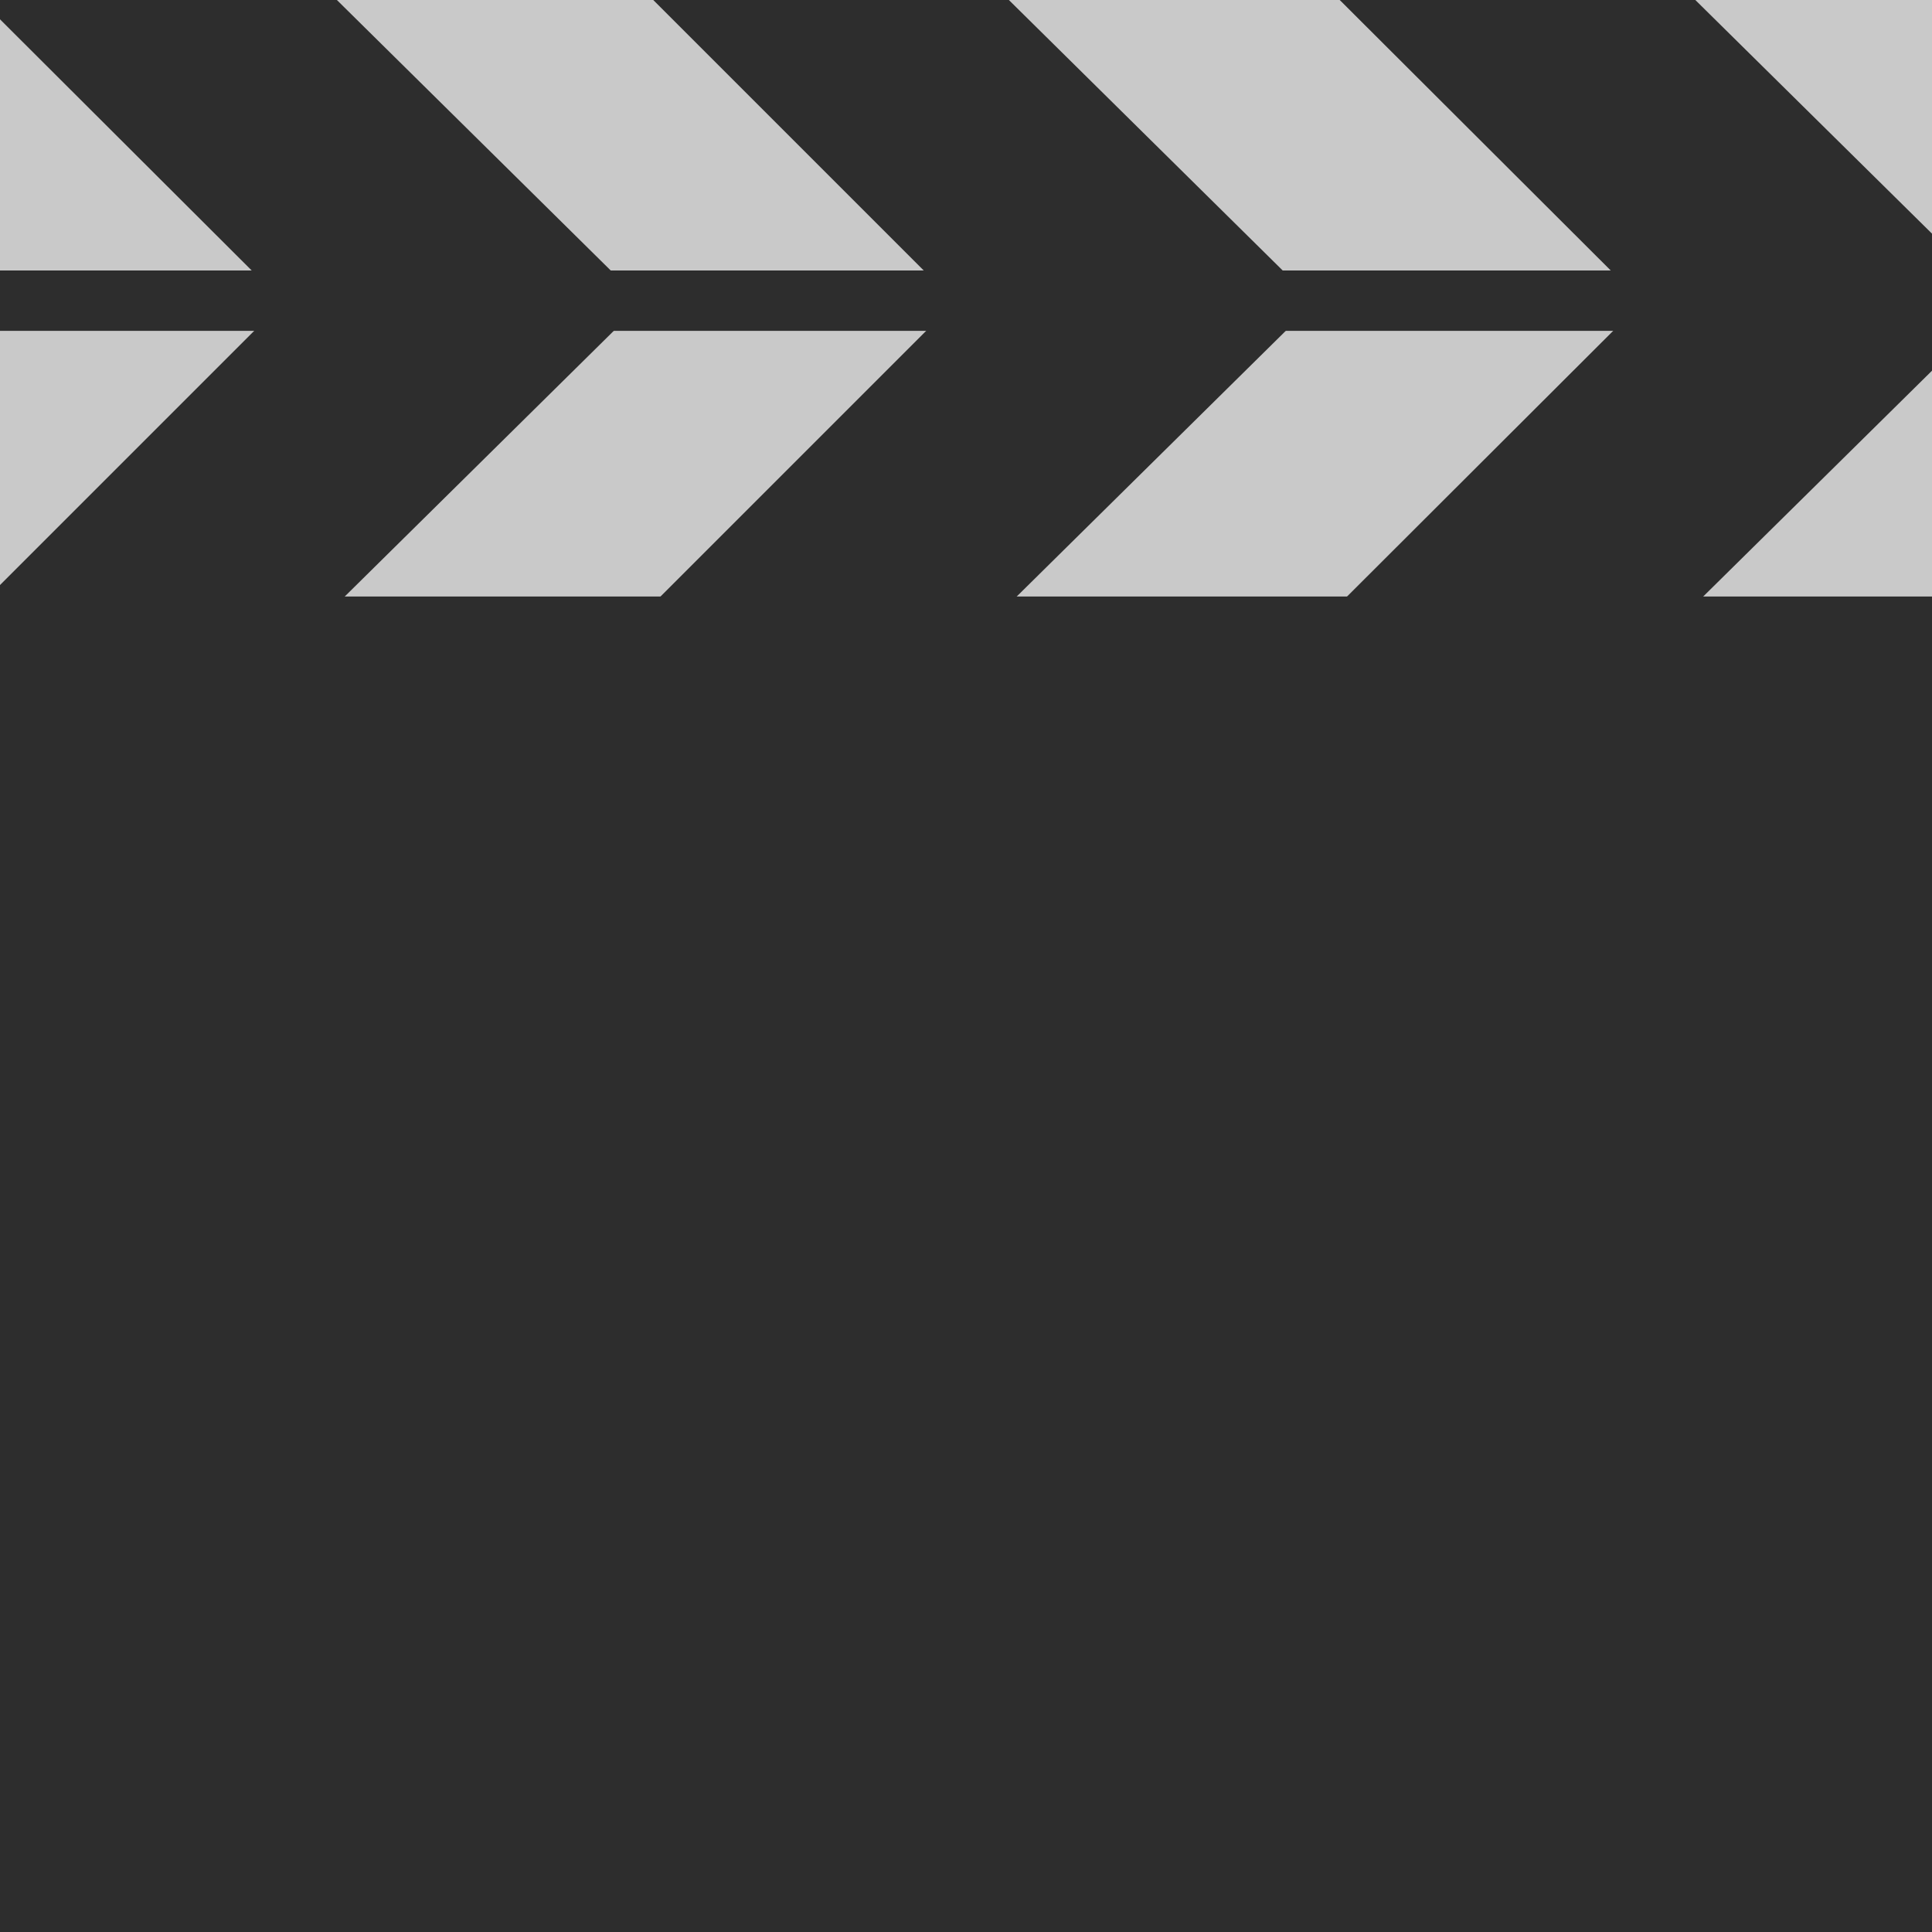
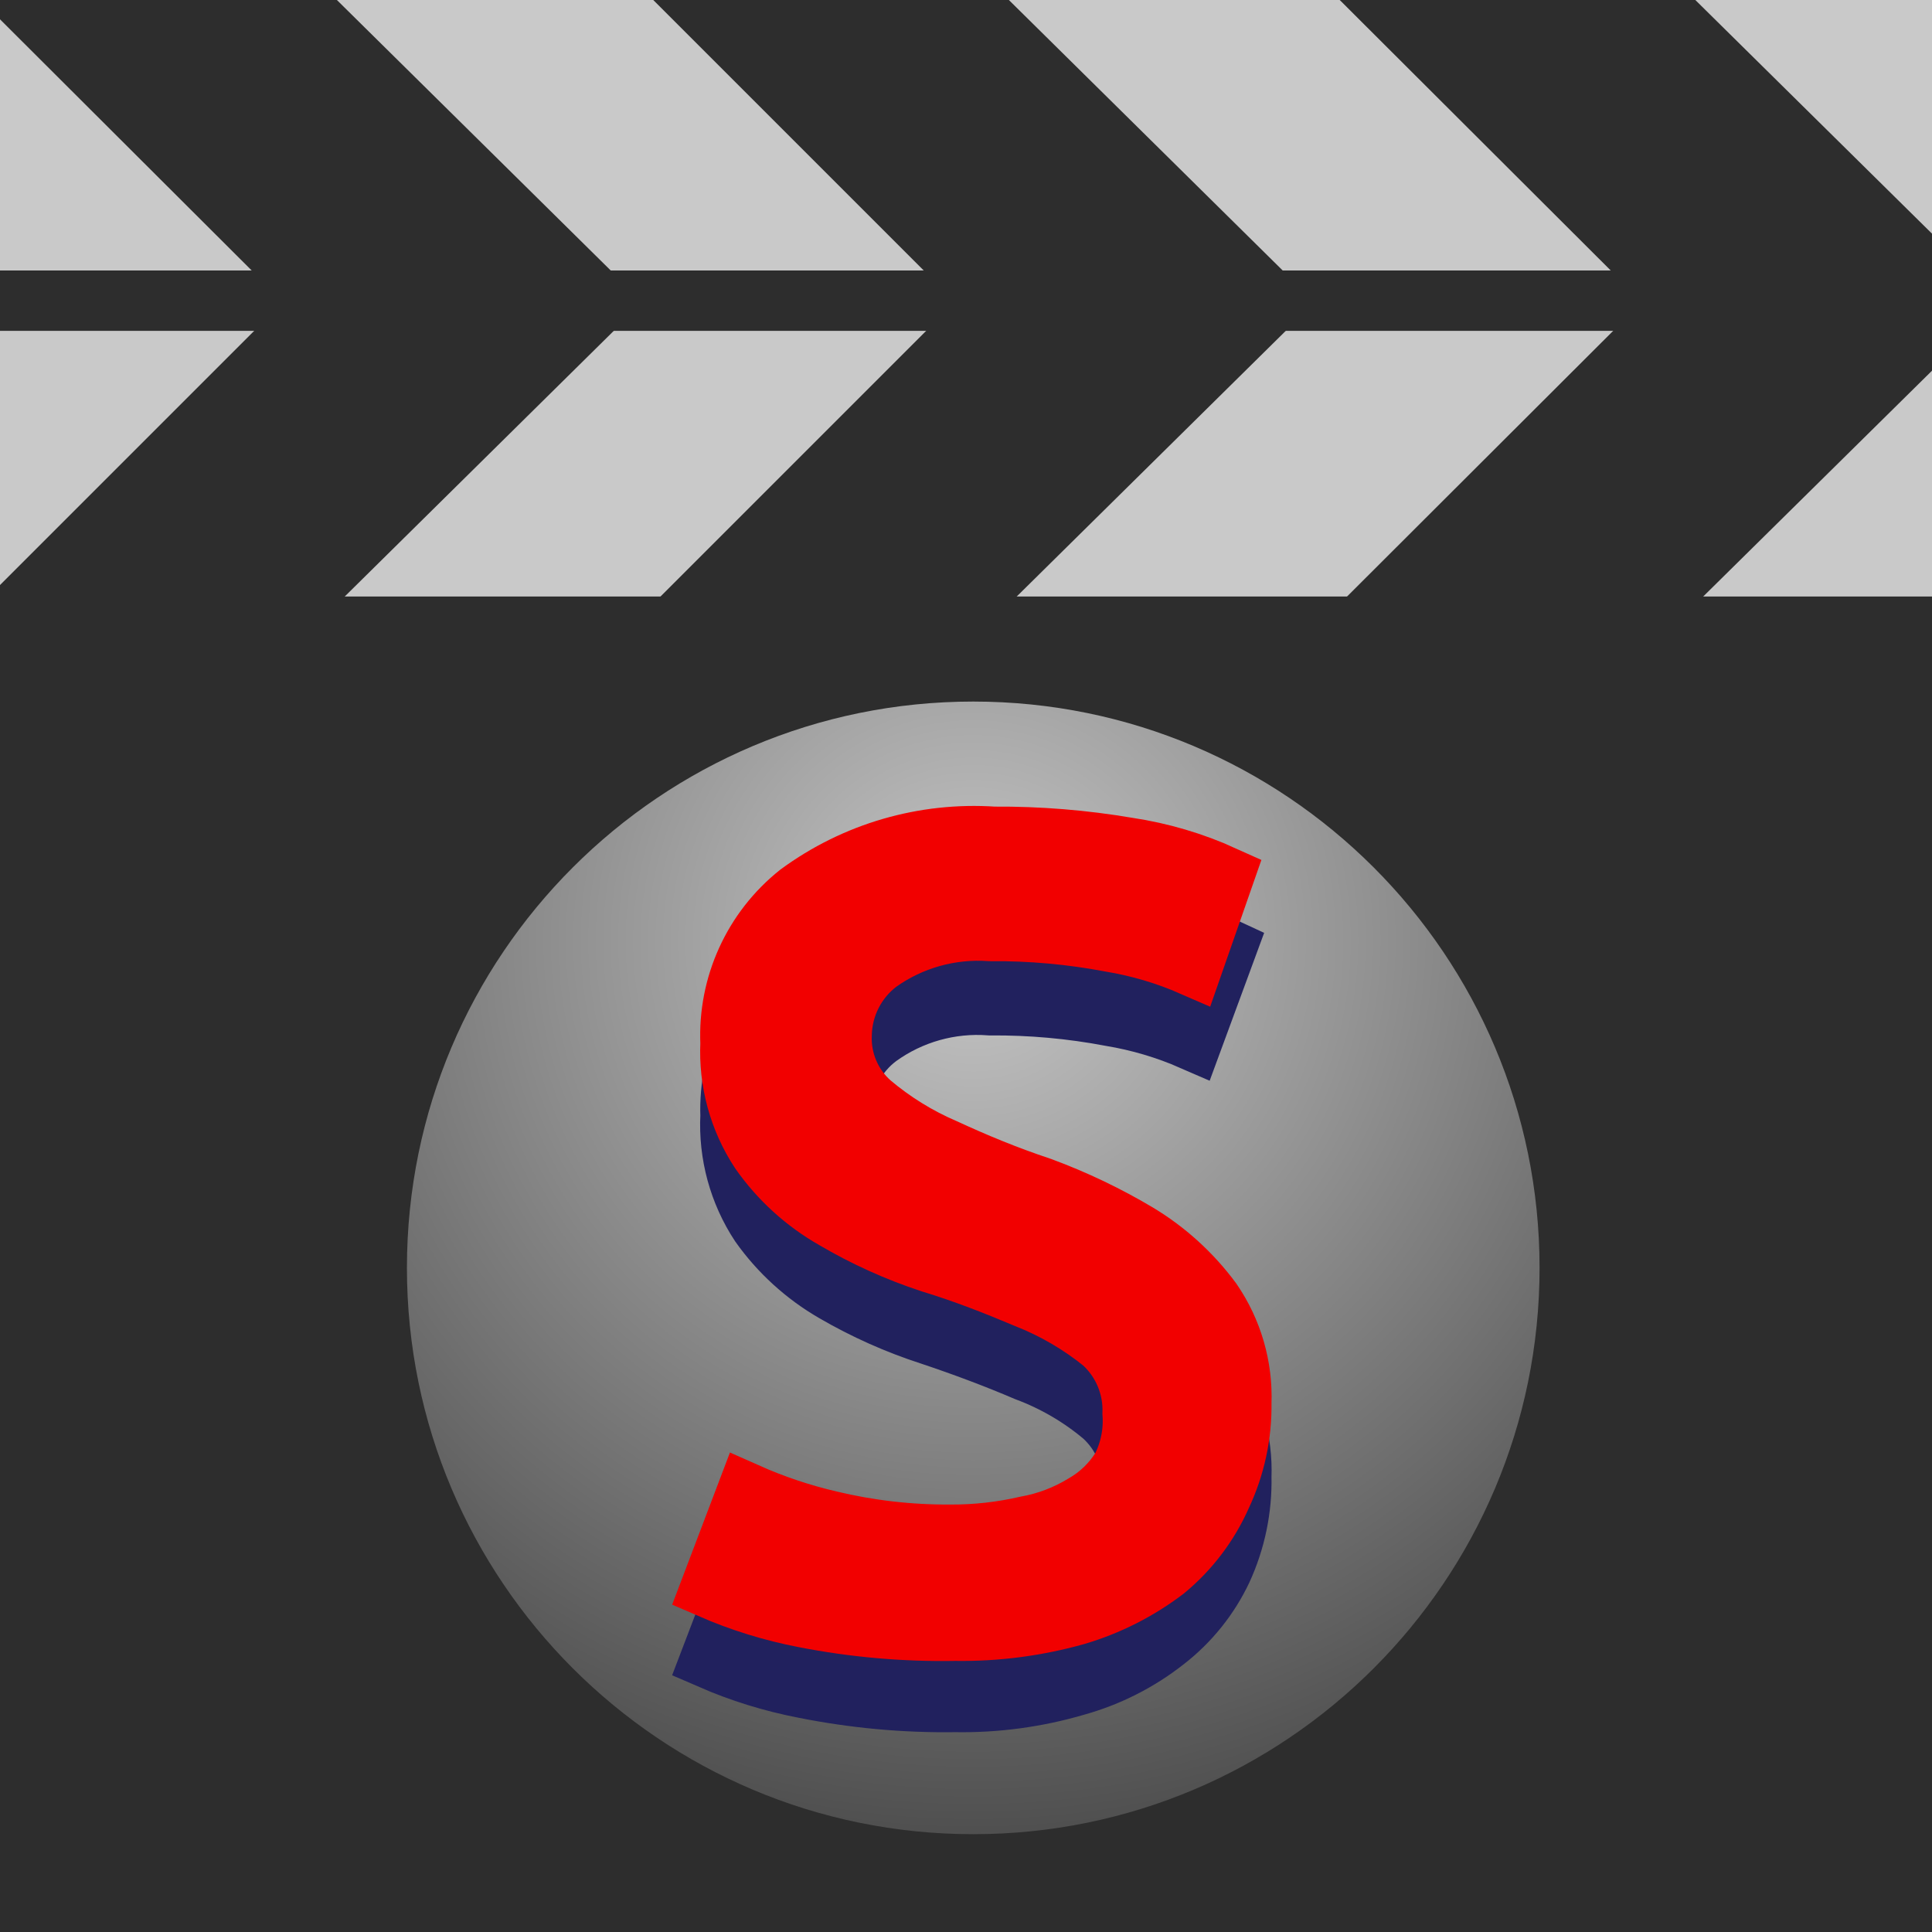
- <svg xmlns="http://www.w3.org/2000/svg" id="Layer_2" data-name="Layer 2" width="32" height="32" viewBox="0 0 32 32">
-   <rect y="0.32" width="32" height="31.68" fill="none" />
-   <g id="_Group_" data-name="&lt;Group&gt;">
-     <rect width="32" height="10.66" fill="#c9c9c9" />
+ <svg xmlns="http://www.w3.org/2000/svg" viewBox="0 0 32 32">
+   <defs>
+     <radialGradient id="radial-gradient" cx="16.12" cy="-67.58" r="15.85" gradientTransform="matrix(1, 0, 0, -1, 0, -52)" gradientUnits="userSpaceOnUse">
+       <stop offset="0" stop-color="#c7c7c7" />
+       <stop offset="1" stop-color="#474747" />
+     </radialGradient>
+   </defs>
+   <g id="Layer_2" data-name="Layer 2">
+     <rect y="0.32" width="32" height="31.68" fill="none" />
+     <g id="_Group_" data-name="&lt;Group&gt;">
+       <rect width="32" height="10.66" fill="#c9c9c9" />
+     </g>
+     <g id="_Group_2" data-name="&lt;Group&gt;">
+       <rect y="11.1" width="32" height="20.9" fill="#2d2d2d" />
+     </g>
+     <polygon points="32 3.87 28.08 0 22.19 0 27.2 5 21.49 10.7 27.42 10.66 32 6.14 32 3.87" fill="#2d2d2d" />
+     <polygon points="16.72 5 21.61 4.84 16.71 0 10.82 0 15.82 5 10.12 10.7 16.05 10.66 21.61 5.17 16.72 5" fill="#2d2d2d" />
+     <polygon points="5.58 5 10.48 4.84 5.58 0 0 0 0 0.32 4.69 5 0 9.69 0 10.7 4.92 10.66 10.48 5.17 5.58 5" fill="#2d2d2d" />
+     <line y1="10.88" x2="32" y2="10.88" fill="none" stroke="#2d2d2d" stroke-miterlimit="10" stroke-width="2" />
+     <line y1="4.98" x2="32" y2="4.98" fill="none" stroke="#2d2d2d" stroke-miterlimit="10" />
+     <g id="_Group_3" data-name="&lt;Group&gt;">
+       <rect width="32" height="10.66" fill="#c9c9c9" />
+     </g>
+     <g id="_Group_4" data-name="&lt;Group&gt;">
+       <rect y="11.1" width="32" height="20.9" fill="#2d2d2d" />
+     </g>
+     <polygon points="32 3.87 28.08 0 22.19 0 27.2 5 21.49 10.7 27.42 10.66 32 6.14 32 3.87" fill="#2d2d2d" />
+     <polygon points="16.72 5 21.61 4.84 16.71 0 10.82 0 15.82 5 10.12 10.7 16.05 10.66 21.61 5.17 16.72 5" fill="#2d2d2d" />
+     <polygon points="5.58 5 10.48 4.84 5.58 0 0 0 0 0.32 4.69 5 0 9.69 0 10.7 4.92 10.66 10.48 5.17 5.58 5" fill="#2d2d2d" />
+     <line y1="10.88" x2="32" y2="10.88" fill="none" stroke="#2d2d2d" stroke-miterlimit="10" stroke-width="2" />
+     <line y1="4.98" x2="32" y2="4.98" fill="none" stroke="#2d2d2d" stroke-miterlimit="10" />
  </g>
-   <g id="_Group_2" data-name="&lt;Group&gt;">
-     <rect y="11.1" width="32" height="20.9" fill="#2d2d2d" />
+   <g id="Layer_6" data-name="Layer 6">
+     <circle cx="16.12" cy="21" r="9.38" fill="url(#radial-gradient)" />
+     <g style="isolation:isolate">
+       <path d="M18.76,24.61a1.49,1.49,0,0,0-.49-1.16A4.32,4.32,0,0,0,17,22.71q-.75-.32-1.59-.6a8.18,8.18,0,0,1-1.59-.71,3.9,3.9,0,0,1-1.23-1.12,3,3,0,0,1-.49-1.8A3,3,0,0,1,13.27,16a4.9,4.9,0,0,1,3.23-.94,12.71,12.71,0,0,1,2.22.18,5.61,5.61,0,0,1,1.59.47l-.56,1.52a5.69,5.69,0,0,0-1.35-.4,10.29,10.29,0,0,0-2-.18,2.8,2.8,0,0,0-1.85.52,1.51,1.51,0,0,0-.61,1.2,1.46,1.46,0,0,0,.48,1.13,5.17,5.17,0,0,0,1.23.76c.5.22,1,.43,1.6.64a8.94,8.94,0,0,1,1.59.76,4.37,4.37,0,0,1,1.23,1.11,2.8,2.8,0,0,1,.49,1.69A3.51,3.51,0,0,1,20.24,26a3.23,3.23,0,0,1-.94,1.17,4.22,4.22,0,0,1-1.48.75,6.68,6.68,0,0,1-2,.27,11.83,11.83,0,0,1-2.5-.23,7.39,7.39,0,0,1-1.55-.48l.6-1.57a7,7,0,0,0,1.37.45,7.86,7.86,0,0,0,2,.24A5.48,5.48,0,0,0,17,26.49a3.24,3.24,0,0,0,.95-.36,1.78,1.78,0,0,0,.63-.62A1.72,1.72,0,0,0,18.76,24.61Z" fill="#21215e" stroke="#21215e" stroke-miterlimit="10" />
+     </g>
+     <g style="isolation:isolate">
+       <path d="M18.76,23.41a1.51,1.51,0,0,0-.49-1.17A4.83,4.83,0,0,0,17,21.5c-.5-.21-1-.41-1.59-.59a8.2,8.2,0,0,1-1.59-.72,3.78,3.78,0,0,1-1.23-1.12,3,3,0,0,1-.49-1.79,3,3,0,0,1,1.13-2.48,4.9,4.9,0,0,1,3.23-.94,12.71,12.71,0,0,1,2.22.18,6,6,0,0,1,1.59.47L19.75,16a5.69,5.69,0,0,0-1.35-.4,10.29,10.29,0,0,0-2-.18,2.85,2.85,0,0,0-1.85.52,1.54,1.54,0,0,0-.61,1.2,1.43,1.43,0,0,0,.48,1.13,4.87,4.87,0,0,0,1.23.76c.5.23,1,.44,1.6.64a9.69,9.69,0,0,1,1.59.76,4.26,4.26,0,0,1,1.23,1.12,2.8,2.8,0,0,1,.49,1.69,3.47,3.47,0,0,1-.33,1.53A3.35,3.35,0,0,1,19.3,26a4.58,4.58,0,0,1-1.48.75,7,7,0,0,1-2,.26,11.89,11.89,0,0,1-2.5-.22,7.39,7.39,0,0,1-1.55-.48l.6-1.58a7.64,7.64,0,0,0,1.37.46,8.35,8.35,0,0,0,2,.23A5.48,5.48,0,0,0,17,25.28a2.76,2.76,0,0,0,.95-.36,1.76,1.76,0,0,0,.63-.61A1.72,1.72,0,0,0,18.76,23.41Z" fill="#f20000" stroke="#f20000" stroke-miterlimit="10" />
+     </g>
  </g>
-   <polygon points="32 3.87 28.08 0 22.19 0 27.2 5 21.49 10.7 27.42 10.66 32 6.14 32 3.87" fill="#2d2d2d" />
-   <polygon points="16.72 5 21.61 4.84 16.71 0 10.82 0 15.82 5 10.12 10.7 16.05 10.66 21.61 5.17 16.72 5" fill="#2d2d2d" />
-   <polygon points="5.58 5 10.48 4.84 5.58 0 0 0 0 0.32 4.69 5 0 9.69 0 10.7 4.92 10.66 10.48 5.17 5.58 5" fill="#2d2d2d" />
-   <line y1="10.88" x2="32" y2="10.88" fill="none" stroke="#2d2d2d" stroke-miterlimit="10" stroke-width="2" />
-   <line y1="4.98" x2="32" y2="4.98" fill="none" stroke="#2d2d2d" stroke-miterlimit="10" />
-   <g id="_Group_3" data-name="&lt;Group&gt;">
-     <rect width="32" height="10.66" fill="#c9c9c9" />
-   </g>
-   <g id="_Group_4" data-name="&lt;Group&gt;">
-     <rect y="11.1" width="32" height="20.9" fill="#2d2d2d" />
-   </g>
-   <polygon points="32 3.87 28.08 0 22.19 0 27.2 5 21.49 10.7 27.42 10.66 32 6.14 32 3.87" fill="#2d2d2d" />
-   <polygon points="16.72 5 21.61 4.84 16.71 0 10.82 0 15.82 5 10.12 10.7 16.05 10.66 21.61 5.17 16.72 5" fill="#2d2d2d" />
-   <polygon points="5.58 5 10.48 4.84 5.58 0 0 0 0 0.32 4.69 5 0 9.69 0 10.7 4.92 10.66 10.48 5.17 5.58 5" fill="#2d2d2d" />
-   <line y1="10.88" x2="32" y2="10.88" fill="none" stroke="#2d2d2d" stroke-miterlimit="10" stroke-width="2" />
-   <line y1="4.98" x2="32" y2="4.98" fill="none" stroke="#2d2d2d" stroke-miterlimit="10" />
</svg>
